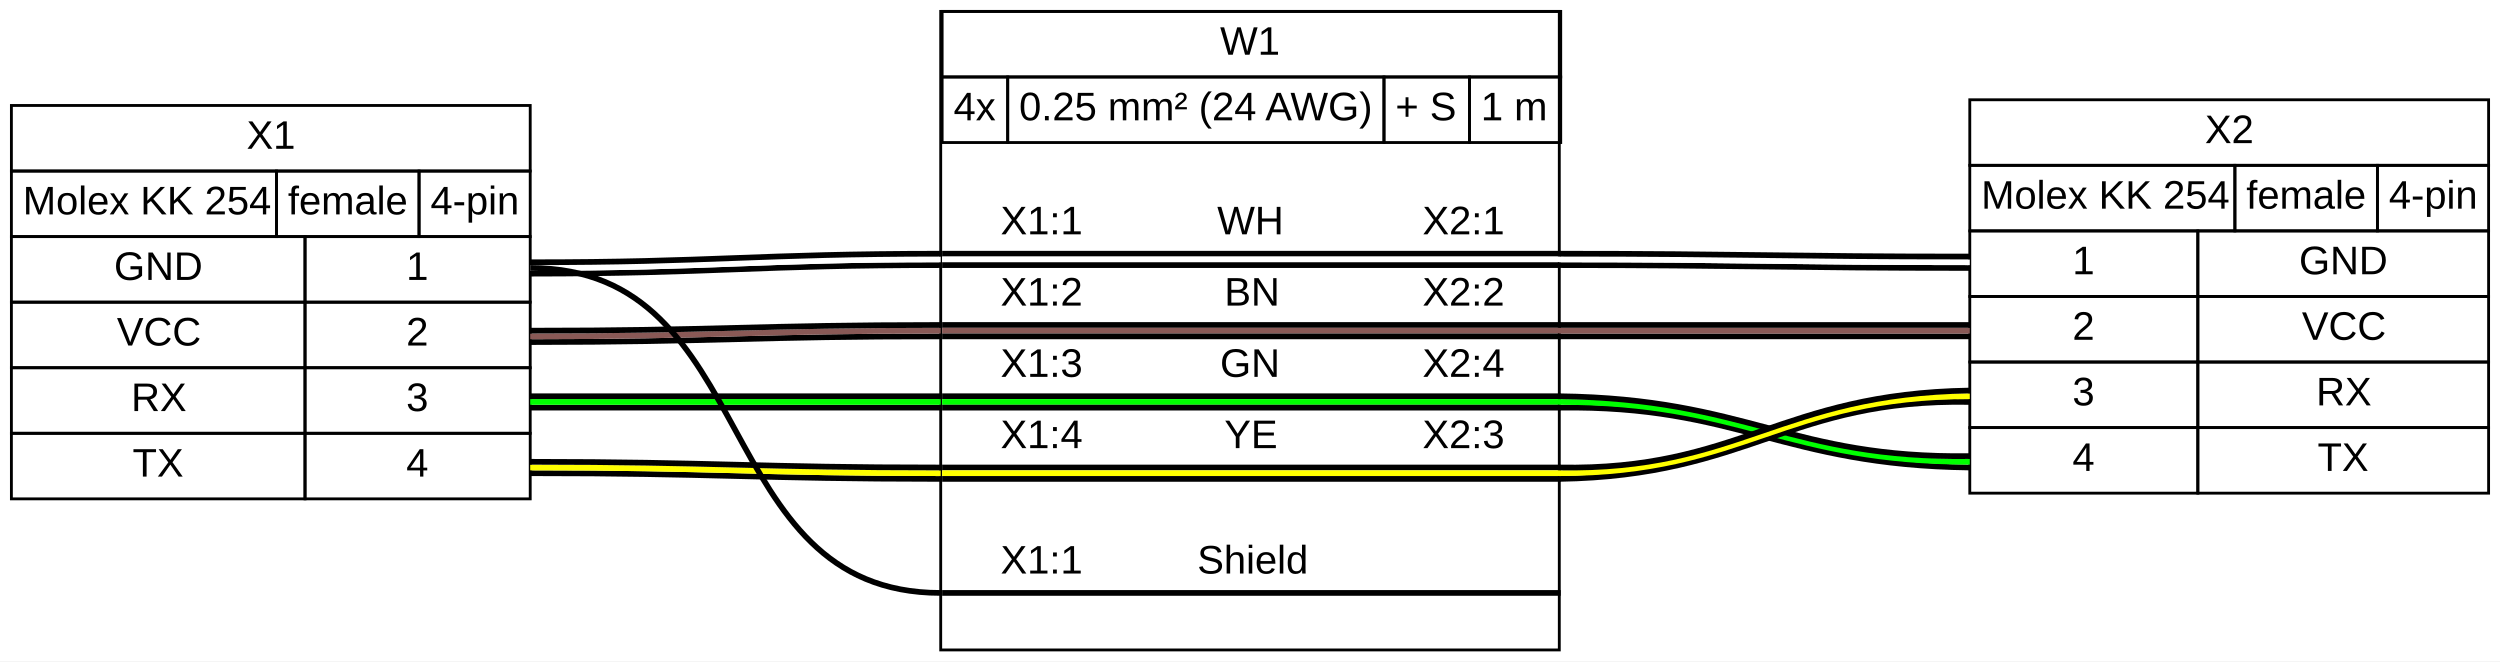
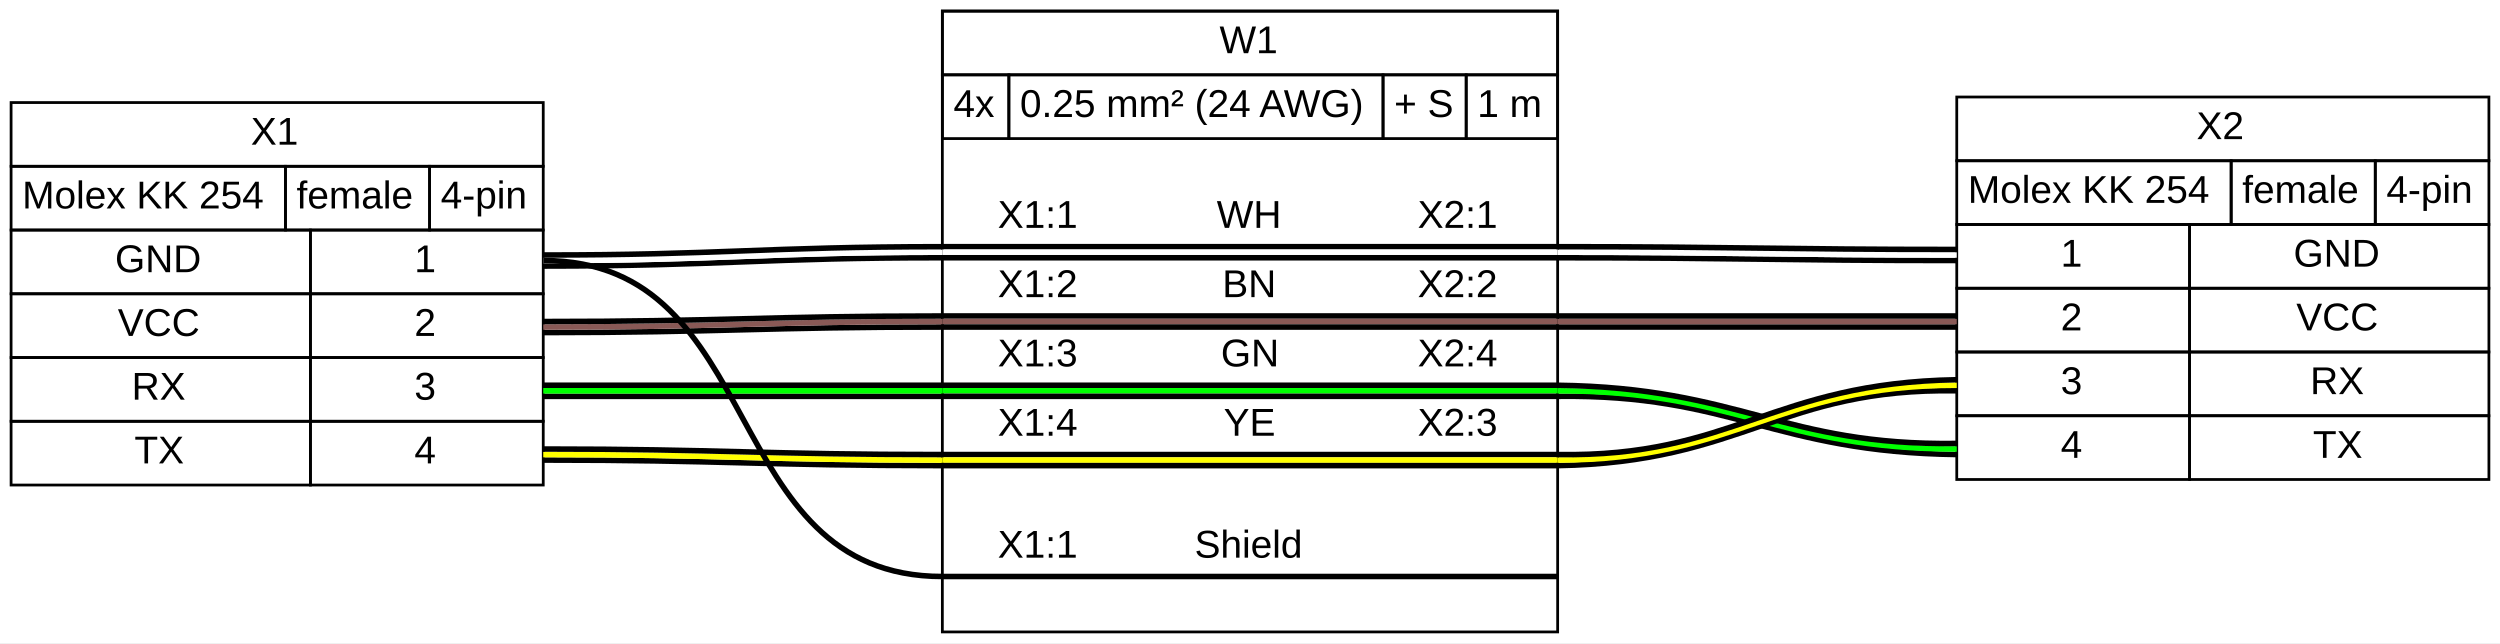
- <svg xmlns="http://www.w3.org/2000/svg" width="877pt" height="232pt" viewBox="0.00 0.00 877.00 232.00">
+ <svg xmlns="http://www.w3.org/2000/svg" width="902pt" height="232pt" viewBox="0.00 0.00 902.00 232.00">
  <g id="graph0" class="graph" transform="scale(1 1) rotate(0) translate(4 228)">
-     <polygon fill="white" stroke="transparent" points="-4,4 -4,-228 873,-228 873,4 -4,4" />
+     <polygon fill="#ffffff" stroke="transparent" points="-4,4 -4,-228 898,-228 898,4 -4,4" />
    <g id="node1" class="node">
-       <polygon fill="white" stroke="transparent" points="182,-191 0,-191 0,-53 182,-53 182,-191" />
-       <polygon fill="none" stroke="black" points="0,-168 0,-191 182,-191 182,-168 0,-168" />
-       <text text-anchor="start" x="82.5" y="-175.8" font-family="arial" font-size="14.00">X1</text>
-       <polygon fill="none" stroke="black" points="0,-145 0,-168 93,-168 93,-145 0,-145" />
-       <text text-anchor="start" x="4" y="-152.8" font-family="arial" font-size="14.00">Molex KK 254</text>
-       <polygon fill="none" stroke="black" points="93,-145 93,-168 143,-168 143,-145 93,-145" />
-       <text text-anchor="start" x="97" y="-152.8" font-family="arial" font-size="14.00">female</text>
-       <polygon fill="none" stroke="black" points="143,-145 143,-168 182,-168 182,-145 143,-145" />
-       <text text-anchor="start" x="147" y="-152.8" font-family="arial" font-size="14.00">4-pin</text>
-       <polygon fill="none" stroke="black" points="0,-122 0,-145 103,-145 103,-122 0,-122" />
-       <text text-anchor="start" x="36" y="-129.8" font-family="arial" font-size="14.00">GND</text>
-       <polygon fill="none" stroke="black" points="103,-122 103,-145 182,-145 182,-122 103,-122" />
-       <text text-anchor="start" x="138.5" y="-129.8" font-family="arial" font-size="14.00">1</text>
-       <polygon fill="none" stroke="black" points="0,-99 0,-122 103,-122 103,-99 0,-99" />
-       <text text-anchor="start" x="37" y="-106.8" font-family="arial" font-size="14.00">VCC</text>
-       <polygon fill="none" stroke="black" points="103,-99 103,-122 182,-122 182,-99 103,-99" />
-       <text text-anchor="start" x="138.5" y="-106.8" font-family="arial" font-size="14.00">2</text>
-       <polygon fill="none" stroke="black" points="0,-76 0,-99 103,-99 103,-76 0,-76" />
-       <text text-anchor="start" x="42" y="-83.8" font-family="arial" font-size="14.00">RX</text>
-       <polygon fill="none" stroke="black" points="103,-76 103,-99 182,-99 182,-76 103,-76" />
-       <text text-anchor="start" x="138.5" y="-83.8" font-family="arial" font-size="14.00">3</text>
-       <polygon fill="none" stroke="black" points="0,-53 0,-76 103,-76 103,-53 0,-53" />
-       <text text-anchor="start" x="42.5" y="-60.8" font-family="arial" font-size="14.00">TX</text>
-       <polygon fill="none" stroke="black" points="103,-53 103,-76 182,-76 182,-53 103,-53" />
-       <text text-anchor="start" x="138.5" y="-60.8" font-family="arial" font-size="14.00">4</text>
+       <polygon fill="#ffffff" stroke="transparent" points="192,-191 0,-191 0,-53 192,-53 192,-191" />
+       <polygon fill="none" stroke="#000000" points="0,-168 0,-191 192,-191 192,-168 0,-168" />
+       <text text-anchor="start" x="86.5" y="-175.8" font-family="arial" font-size="14.00" fill="#000000">X1</text>
+       <polygon fill="none" stroke="#000000" points="0,-145 0,-168 99,-168 99,-145 0,-145" />
+       <text text-anchor="start" x="4" y="-152.8" font-family="arial" font-size="14.00" fill="#000000">Molex KK 254</text>
+       <polygon fill="none" stroke="#000000" points="99,-145 99,-168 151,-168 151,-145 99,-145" />
+       <text text-anchor="start" x="103" y="-152.8" font-family="arial" font-size="14.00" fill="#000000">female</text>
+       <polygon fill="none" stroke="#000000" points="151,-145 151,-168 192,-168 192,-145 151,-145" />
+       <text text-anchor="start" x="155" y="-152.8" font-family="arial" font-size="14.00" fill="#000000">4-pin</text>
+       <polygon fill="none" stroke="#000000" points="0,-122 0,-145 108,-145 108,-122 0,-122" />
+       <text text-anchor="start" x="37.5" y="-129.8" font-family="arial" font-size="14.00" fill="#000000">GND</text>
+       <polygon fill="none" stroke="#000000" points="108,-122 108,-145 192,-145 192,-122 108,-122" />
+       <text text-anchor="start" x="145.5" y="-129.8" font-family="arial" font-size="14.00" fill="#000000">1</text>
+       <polygon fill="none" stroke="#000000" points="0,-99 0,-122 108,-122 108,-99 0,-99" />
+       <text text-anchor="start" x="38.5" y="-106.8" font-family="arial" font-size="14.00" fill="#000000">VCC</text>
+       <polygon fill="none" stroke="#000000" points="108,-99 108,-122 192,-122 192,-99 108,-99" />
+       <text text-anchor="start" x="145.5" y="-106.8" font-family="arial" font-size="14.00" fill="#000000">2</text>
+       <polygon fill="none" stroke="#000000" points="0,-76 0,-99 108,-99 108,-76 0,-76" />
+       <text text-anchor="start" x="43.5" y="-83.8" font-family="arial" font-size="14.00" fill="#000000">RX</text>
+       <polygon fill="none" stroke="#000000" points="108,-76 108,-99 192,-99 192,-76 108,-76" />
+       <text text-anchor="start" x="145.5" y="-83.8" font-family="arial" font-size="14.00" fill="#000000">3</text>
+       <polygon fill="none" stroke="#000000" points="0,-53 0,-76 108,-76 108,-53 0,-53" />
+       <text text-anchor="start" x="44.5" y="-60.8" font-family="arial" font-size="14.00" fill="#000000">TX</text>
+       <polygon fill="none" stroke="#000000" points="108,-53 108,-76 192,-76 192,-53 108,-53" />
+       <text text-anchor="start" x="145.5" y="-60.8" font-family="arial" font-size="14.00" fill="#000000">4</text>
    </g>
    <g id="node3" class="node">
-       <polygon fill="none" stroke="black" points="543,-224 326,-224 326,0 543,0 543,-224" />
-       <polygon fill="none" stroke="black" points="326.5,-201 326.5,-224 543.5,-224 543.5,-201 326.5,-201" />
-       <text text-anchor="start" x="424" y="-208.8" font-family="arial" font-size="14.00">W1</text>
-       <polygon fill="none" stroke="black" points="326.5,-178 326.5,-201 349.5,-201 349.5,-178 326.5,-178" />
-       <text text-anchor="start" x="330.5" y="-185.8" font-family="arial" font-size="14.00">4x</text>
-       <polygon fill="none" stroke="black" points="349.5,-178 349.5,-201 481.5,-201 481.5,-178 349.5,-178" />
-       <text text-anchor="start" x="353.5" y="-185.8" font-family="arial" font-size="14.00">0.25 mm² (24 AWG)</text>
-       <polygon fill="none" stroke="black" points="481.5,-178 481.5,-201 511.5,-201 511.5,-178 481.5,-178" />
-       <text text-anchor="start" x="485.5" y="-185.8" font-family="arial" font-size="14.00">+ S</text>
-       <polygon fill="none" stroke="black" points="511.5,-178 511.5,-201 543.5,-201 543.5,-178 511.5,-178" />
-       <text text-anchor="start" x="515.5" y="-185.8" font-family="arial" font-size="14.00">1 m</text>
-       <text text-anchor="start" x="359" y="-164.8" font-family="arial" font-size="14.00"> </text>
-       <text text-anchor="start" x="347" y="-145.8" font-family="arial" font-size="14.00">X1:1</text>
-       <text text-anchor="start" x="423" y="-145.8" font-family="arial" font-size="14.00">WH</text>
-       <text text-anchor="start" x="495" y="-145.8" font-family="arial" font-size="14.00">X2:1</text>
-       <polygon fill="#000000" stroke="transparent" points="326.5,-138 326.5,-140 543.5,-140 543.5,-138 326.5,-138" />
-       <polygon fill="#ffffff" stroke="transparent" points="326.5,-136 326.5,-138 543.5,-138 543.5,-136 326.5,-136" />
-       <polygon fill="#000000" stroke="transparent" points="326.5,-134 326.5,-136 543.5,-136 543.5,-134 326.5,-134" />
-       <text text-anchor="start" x="347" y="-120.8" font-family="arial" font-size="14.00">X1:2</text>
-       <text text-anchor="start" x="425.5" y="-120.8" font-family="arial" font-size="14.00">BN</text>
-       <text text-anchor="start" x="495" y="-120.8" font-family="arial" font-size="14.00">X2:2</text>
-       <polygon fill="#000000" stroke="transparent" points="326.5,-113 326.5,-115 543.5,-115 543.5,-113 326.5,-113" />
-       <polygon fill="#895956" stroke="transparent" points="326.5,-111 326.5,-113 543.5,-113 543.5,-111 326.5,-111" />
-       <polygon fill="#000000" stroke="transparent" points="326.5,-109 326.5,-111 543.5,-111 543.5,-109 326.5,-109" />
-       <text text-anchor="start" x="347" y="-95.8" font-family="arial" font-size="14.00">X1:3</text>
-       <text text-anchor="start" x="424" y="-95.8" font-family="arial" font-size="14.00">GN</text>
-       <text text-anchor="start" x="495" y="-95.8" font-family="arial" font-size="14.00">X2:4</text>
-       <polygon fill="#000000" stroke="transparent" points="326.5,-88 326.5,-90 543.5,-90 543.5,-88 326.5,-88" />
-       <polygon fill="#00ff00" stroke="transparent" points="326.5,-86 326.5,-88 543.5,-88 543.5,-86 326.5,-86" />
-       <polygon fill="#000000" stroke="transparent" points="326.5,-84 326.5,-86 543.5,-86 543.5,-84 326.5,-84" />
-       <text text-anchor="start" x="347" y="-70.8" font-family="arial" font-size="14.00">X1:4</text>
-       <text text-anchor="start" x="425.5" y="-70.8" font-family="arial" font-size="14.00">YE</text>
-       <text text-anchor="start" x="495" y="-70.8" font-family="arial" font-size="14.00">X2:3</text>
-       <polygon fill="#000000" stroke="transparent" points="326.5,-63 326.5,-65 543.5,-65 543.5,-63 326.5,-63" />
-       <polygon fill="#ffff00" stroke="transparent" points="326.5,-61 326.5,-63 543.5,-63 543.5,-61 326.5,-61" />
-       <polygon fill="#000000" stroke="transparent" points="326.5,-59 326.5,-61 543.5,-61 543.5,-59 326.5,-59" />
-       <text text-anchor="start" x="359" y="-45.8" font-family="arial" font-size="14.00"> </text>
-       <text text-anchor="start" x="347" y="-26.8" font-family="arial" font-size="14.00">X1:1</text>
-       <text text-anchor="start" x="416" y="-26.8" font-family="arial" font-size="14.00">Shield</text>
-       <polygon fill="#000000" stroke="transparent" points="326.5,-19 326.5,-21 543.5,-21 543.5,-19 326.5,-19" />
-       <text text-anchor="start" x="359" y="-5.8" font-family="arial" font-size="14.00"> </text>
+       <polygon fill="none" stroke="#000000" points="558,-224 336,-224 336,0 558,0 558,-224" />
+       <polygon fill="none" stroke="#000000" points="336,-201 336,-224 558,-224 558,-201 336,-201" />
+       <text text-anchor="start" x="436" y="-208.8" font-family="arial" font-size="14.00" fill="#000000">W1</text>
+       <polygon fill="none" stroke="#000000" points="336,-178 336,-201 360,-201 360,-178 336,-178" />
+       <text text-anchor="start" x="340" y="-185.8" font-family="arial" font-size="14.00" fill="#000000">4x</text>
+       <polygon fill="none" stroke="#000000" points="360,-178 360,-201 495,-201 495,-178 360,-178" />
+       <text text-anchor="start" x="364" y="-185.8" font-family="arial" font-size="14.00" fill="#000000">0.25 mm² (24 AWG)</text>
+       <polygon fill="none" stroke="#000000" points="495,-178 495,-201 525,-201 525,-178 495,-178" />
+       <text text-anchor="start" x="499" y="-185.8" font-family="arial" font-size="14.00" fill="#000000">+ S</text>
+       <polygon fill="none" stroke="#000000" points="525,-178 525,-201 558,-201 558,-178 525,-178" />
+       <text text-anchor="start" x="529" y="-185.8" font-family="arial" font-size="14.00" fill="#000000">1 m</text>
+       <text text-anchor="start" x="369.5" y="-164.8" font-family="arial" font-size="14.00" fill="#000000"> </text>
+       <text text-anchor="start" x="356" y="-145.8" font-family="arial" font-size="14.00" fill="#000000">X1:1</text>
+       <text text-anchor="start" x="435" y="-145.8" font-family="arial" font-size="14.00" fill="#000000">WH</text>
+       <text text-anchor="start" x="507.5" y="-145.8" font-family="arial" font-size="14.00" fill="#000000">X2:1</text>
+       <polygon fill="#000000" stroke="transparent" points="336,-138 336,-140 558,-140 558,-138 336,-138" />
+       <polygon fill="#ffffff" stroke="transparent" points="336,-136 336,-138 558,-138 558,-136 336,-136" />
+       <polygon fill="#000000" stroke="transparent" points="336,-134 336,-136 558,-136 558,-134 336,-134" />
+       <text text-anchor="start" x="356" y="-120.8" font-family="arial" font-size="14.00" fill="#000000">X1:2</text>
+       <text text-anchor="start" x="437" y="-120.8" font-family="arial" font-size="14.00" fill="#000000">BN</text>
+       <text text-anchor="start" x="507.5" y="-120.8" font-family="arial" font-size="14.00" fill="#000000">X2:2</text>
+       <polygon fill="#000000" stroke="transparent" points="336,-113 336,-115 558,-115 558,-113 336,-113" />
+       <polygon fill="#895956" stroke="transparent" points="336,-111 336,-113 558,-113 558,-111 336,-111" />
+       <polygon fill="#000000" stroke="transparent" points="336,-109 336,-111 558,-111 558,-109 336,-109" />
+       <text text-anchor="start" x="356" y="-95.8" font-family="arial" font-size="14.00" fill="#000000">X1:3</text>
+       <text text-anchor="start" x="436.5" y="-95.8" font-family="arial" font-size="14.00" fill="#000000">GN</text>
+       <text text-anchor="start" x="507.5" y="-95.8" font-family="arial" font-size="14.00" fill="#000000">X2:4</text>
+       <polygon fill="#000000" stroke="transparent" points="336,-88 336,-90 558,-90 558,-88 336,-88" />
+       <polygon fill="#00ff00" stroke="transparent" points="336,-86 336,-88 558,-88 558,-86 336,-86" />
+       <polygon fill="#000000" stroke="transparent" points="336,-84 336,-86 558,-86 558,-84 336,-84" />
+       <text text-anchor="start" x="356" y="-70.8" font-family="arial" font-size="14.00" fill="#000000">X1:4</text>
+       <text text-anchor="start" x="437.5" y="-70.8" font-family="arial" font-size="14.00" fill="#000000">YE</text>
+       <text text-anchor="start" x="507.5" y="-70.8" font-family="arial" font-size="14.00" fill="#000000">X2:3</text>
+       <polygon fill="#000000" stroke="transparent" points="336,-63 336,-65 558,-65 558,-63 336,-63" />
+       <polygon fill="#ffff00" stroke="transparent" points="336,-61 336,-63 558,-63 558,-61 336,-61" />
+       <polygon fill="#000000" stroke="transparent" points="336,-59 336,-61 558,-61 558,-59 336,-59" />
+       <text text-anchor="start" x="369.5" y="-45.8" font-family="arial" font-size="14.00" fill="#000000"> </text>
+       <text text-anchor="start" x="356" y="-26.8" font-family="arial" font-size="14.00" fill="#000000">X1:1</text>
+       <text text-anchor="start" x="427" y="-26.8" font-family="arial" font-size="14.00" fill="#000000">Shield</text>
+       <polygon fill="#000000" stroke="transparent" points="336,-19 336,-21 558,-21 558,-19 336,-19" />
+       <text text-anchor="start" x="369.5" y="-5.8" font-family="arial" font-size="14.00" fill="#000000"> </text>
    </g>
    <g id="edge1" class="edge">
-       <path fill="none" stroke="#000000" stroke-width="2" d="M182,-132C246.38,-132.03 262.36,-135.03 326,-135" />
-       <path fill="none" stroke="#ffffff" stroke-width="2" d="M182,-134C246.01,-134 261.99,-137 326,-137" />
-       <path fill="none" stroke="#000000" stroke-width="2" d="M182,-136C245.64,-135.97 261.62,-138.97 326,-139" />
+       <path fill="none" stroke="#000000" stroke-width="2" d="M192,-132C256.383,-132.034 272.355,-135.034 336,-135" />
+       <path fill="none" stroke="#ffffff" stroke-width="2" d="M192,-134C256.014,-134 271.986,-137 336,-137" />
+       <path fill="none" stroke="#000000" stroke-width="2" d="M192,-136C255.645,-135.966 271.617,-138.966 336,-139" />
    </g>
    <g id="edge3" class="edge">
-       <path fill="none" stroke="#000000" stroke-width="2" d="M182,-108C246.25,-108.02 262.24,-110.02 326,-110" />
-       <path fill="none" stroke="#895956" stroke-width="2" d="M182,-110C246.01,-110 261.99,-112 326,-112" />
-       <path fill="none" stroke="#000000" stroke-width="2" d="M182,-112C245.76,-111.98 261.75,-113.98 326,-114" />
+       <path fill="none" stroke="#000000" stroke-width="2" d="M192,-108C256.254,-108.016 272.242,-110.016 336,-110" />
+       <path fill="none" stroke="#895956" stroke-width="2" d="M192,-110C256.006,-110 271.994,-112 336,-112" />
+       <path fill="none" stroke="#000000" stroke-width="2" d="M192,-112C255.758,-111.984 271.746,-113.984 336,-114" />
    </g>
    <g id="edge5" class="edge">
-       <path fill="none" stroke="#000000" stroke-width="2" d="M182,-85C246,-85 262,-85 326,-85" />
-       <path fill="none" stroke="#00ff00" stroke-width="2" d="M182,-87C246,-87 262,-87 326,-87" />
-       <path fill="none" stroke="#000000" stroke-width="2" d="M182,-89C246,-89 262,-89 326,-89" />
+       <path fill="none" stroke="#000000" stroke-width="2" d="M192,-85C256,-85 272,-85 336,-85" />
+       <path fill="none" stroke="#00ff00" stroke-width="2" d="M192,-87C256,-87 272,-87 336,-87" />
+       <path fill="none" stroke="#000000" stroke-width="2" d="M192,-89C256,-89 272,-89 336,-89" />
    </g>
    <g id="edge7" class="edge">
-       <path fill="none" stroke="#000000" stroke-width="2" d="M182,-62C245.76,-62.02 261.75,-60.02 326,-60" />
-       <path fill="none" stroke="#ffff00" stroke-width="2" d="M182,-64C246.01,-64 261.99,-62 326,-62" />
-       <path fill="none" stroke="#000000" stroke-width="2" d="M182,-66C246.25,-65.98 262.24,-63.98 326,-64" />
+       <path fill="none" stroke="#000000" stroke-width="2" d="M192,-62C255.758,-62.016 271.746,-60.016 336,-60" />
+       <path fill="none" stroke="#ffff00" stroke-width="2" d="M192,-64C256.006,-64 271.994,-62 336,-62" />
+       <path fill="none" stroke="#000000" stroke-width="2" d="M192,-66C256.254,-65.984 272.242,-63.984 336,-64" />
    </g>
    <g id="edge9" class="edge">
-       <path fill="none" stroke="#000000" stroke-width="2" d="M182,-134C263.63,-134 244.37,-20 326,-20" />
+       <path fill="none" stroke="#000000" stroke-width="2" d="M192,-134C273.628,-134 254.372,-20 336,-20" />
    </g>
    <g id="node2" class="node">
-       <polygon fill="white" stroke="transparent" points="869,-193 687,-193 687,-55 869,-55 869,-193" />
-       <polygon fill="none" stroke="black" points="687,-170 687,-193 869,-193 869,-170 687,-170" />
-       <text text-anchor="start" x="769.5" y="-177.8" font-family="arial" font-size="14.00">X2</text>
-       <polygon fill="none" stroke="black" points="687,-147 687,-170 780,-170 780,-147 687,-147" />
-       <text text-anchor="start" x="691" y="-154.8" font-family="arial" font-size="14.00">Molex KK 254</text>
-       <polygon fill="none" stroke="black" points="780,-147 780,-170 830,-170 830,-147 780,-147" />
-       <text text-anchor="start" x="784" y="-154.8" font-family="arial" font-size="14.00">female</text>
-       <polygon fill="none" stroke="black" points="830,-147 830,-170 869,-170 869,-147 830,-147" />
-       <text text-anchor="start" x="834" y="-154.8" font-family="arial" font-size="14.00">4-pin</text>
-       <polygon fill="none" stroke="black" points="687,-124 687,-147 767,-147 767,-124 687,-124" />
-       <text text-anchor="start" x="723" y="-131.8" font-family="arial" font-size="14.00">1</text>
-       <polygon fill="none" stroke="black" points="767,-124 767,-147 869,-147 869,-124 767,-124" />
-       <text text-anchor="start" x="802.5" y="-131.8" font-family="arial" font-size="14.00">GND</text>
-       <polygon fill="none" stroke="black" points="687,-101 687,-124 767,-124 767,-101 687,-101" />
-       <text text-anchor="start" x="723" y="-108.8" font-family="arial" font-size="14.00">2</text>
-       <polygon fill="none" stroke="black" points="767,-101 767,-124 869,-124 869,-101 767,-101" />
-       <text text-anchor="start" x="803.5" y="-108.8" font-family="arial" font-size="14.00">VCC</text>
-       <polygon fill="none" stroke="black" points="687,-78 687,-101 767,-101 767,-78 687,-78" />
-       <text text-anchor="start" x="723" y="-85.8" font-family="arial" font-size="14.00">3</text>
-       <polygon fill="none" stroke="black" points="767,-78 767,-101 869,-101 869,-78 767,-78" />
-       <text text-anchor="start" x="808.5" y="-85.8" font-family="arial" font-size="14.00">RX</text>
-       <polygon fill="none" stroke="black" points="687,-55 687,-78 767,-78 767,-55 687,-55" />
-       <text text-anchor="start" x="723" y="-62.8" font-family="arial" font-size="14.00">4</text>
-       <polygon fill="none" stroke="black" points="767,-55 767,-78 869,-78 869,-55 767,-55" />
-       <text text-anchor="start" x="809" y="-62.8" font-family="arial" font-size="14.00">TX</text>
+       <polygon fill="#ffffff" stroke="transparent" points="894,-193 702,-193 702,-55 894,-55 894,-193" />
+       <polygon fill="none" stroke="#000000" points="702,-170 702,-193 894,-193 894,-170 702,-170" />
+       <text text-anchor="start" x="788.5" y="-177.8" font-family="arial" font-size="14.00" fill="#000000">X2</text>
+       <polygon fill="none" stroke="#000000" points="702,-147 702,-170 801,-170 801,-147 702,-147" />
+       <text text-anchor="start" x="706" y="-154.8" font-family="arial" font-size="14.00" fill="#000000">Molex KK 254</text>
+       <polygon fill="none" stroke="#000000" points="801,-147 801,-170 853,-170 853,-147 801,-147" />
+       <text text-anchor="start" x="805" y="-154.8" font-family="arial" font-size="14.00" fill="#000000">female</text>
+       <polygon fill="none" stroke="#000000" points="853,-147 853,-170 894,-170 894,-147 853,-147" />
+       <text text-anchor="start" x="857" y="-154.8" font-family="arial" font-size="14.00" fill="#000000">4-pin</text>
+       <polygon fill="none" stroke="#000000" points="702,-124 702,-147 786,-147 786,-124 702,-124" />
+       <text text-anchor="start" x="739.5" y="-131.8" font-family="arial" font-size="14.00" fill="#000000">1</text>
+       <polygon fill="none" stroke="#000000" points="786,-124 786,-147 894,-147 894,-124 786,-124" />
+       <text text-anchor="start" x="823.5" y="-131.8" font-family="arial" font-size="14.00" fill="#000000">GND</text>
+       <polygon fill="none" stroke="#000000" points="702,-101 702,-124 786,-124 786,-101 702,-101" />
+       <text text-anchor="start" x="739.5" y="-108.8" font-family="arial" font-size="14.00" fill="#000000">2</text>
+       <polygon fill="none" stroke="#000000" points="786,-101 786,-124 894,-124 894,-101 786,-101" />
+       <text text-anchor="start" x="824.5" y="-108.8" font-family="arial" font-size="14.00" fill="#000000">VCC</text>
+       <polygon fill="none" stroke="#000000" points="702,-78 702,-101 786,-101 786,-78 702,-78" />
+       <text text-anchor="start" x="739.5" y="-85.8" font-family="arial" font-size="14.00" fill="#000000">3</text>
+       <polygon fill="none" stroke="#000000" points="786,-78 786,-101 894,-101 894,-78 786,-78" />
+       <text text-anchor="start" x="829.5" y="-85.8" font-family="arial" font-size="14.00" fill="#000000">RX</text>
+       <polygon fill="none" stroke="#000000" points="702,-55 702,-78 786,-78 786,-55 702,-55" />
+       <text text-anchor="start" x="739.5" y="-62.8" font-family="arial" font-size="14.00" fill="#000000">4</text>
+       <polygon fill="none" stroke="#000000" points="786,-55 786,-78 894,-78 894,-55 786,-55" />
+       <text text-anchor="start" x="830.5" y="-62.8" font-family="arial" font-size="14.00" fill="#000000">TX</text>
    </g>
    <g id="edge2" class="edge">
-       <path fill="none" stroke="#000000" stroke-width="2" d="M543,-135C606.88,-135 622.87,-134 687,-134" />
-       <path fill="none" stroke="#ffffff" stroke-width="2" d="M543,-137C607,-137 623,-136 687,-136" />
-       <path fill="none" stroke="#000000" stroke-width="2" d="M543,-139C607.13,-139 623.12,-138 687,-138" />
+       <path fill="none" stroke="#000000" stroke-width="2" d="M558,-135C621.877,-135.004 637.874,-134.004 702,-134" />
+       <path fill="none" stroke="#ffffff" stroke-width="2" d="M558,-137C622.001,-137 637.999,-136 702,-136" />
+       <path fill="none" stroke="#000000" stroke-width="2" d="M558,-139C622.126,-138.996 638.123,-137.996 702,-138" />
    </g>
    <g id="edge4" class="edge">
-       <path fill="none" stroke="#000000" stroke-width="2" d="M543,-110C607,-110 623,-110 687,-110" />
-       <path fill="none" stroke="#895956" stroke-width="2" d="M543,-112C607,-112 623,-112 687,-112" />
-       <path fill="none" stroke="#000000" stroke-width="2" d="M543,-114C607,-114 623,-114 687,-114" />
+       <path fill="none" stroke="#000000" stroke-width="2" d="M558,-110C622,-110 638,-110 702,-110" />
+       <path fill="none" stroke="#895956" stroke-width="2" d="M558,-112C622,-112 638,-112 702,-112" />
+       <path fill="none" stroke="#000000" stroke-width="2" d="M558,-114C622,-114 638,-114 702,-114" />
    </g>
    <g id="edge6" class="edge">
-       <path fill="none" stroke="#000000" stroke-width="2" d="M543,-85C606.04,-85.86 620.68,-64.86 687,-64" />
-       <path fill="none" stroke="#00ff00" stroke-width="2" d="M543,-87C607.68,-87 622.32,-66 687,-66" />
-       <path fill="none" stroke="#000000" stroke-width="2" d="M543,-89C609.32,-88.14 623.96,-67.14 687,-68" />
+       <path fill="none" stroke="#000000" stroke-width="2" d="M558,-85C621.037,-85.856 635.683,-64.856 702,-64" />
+       <path fill="none" stroke="#00ff00" stroke-width="2" d="M558,-87C622.677,-87 637.323,-66 702,-66" />
+       <path fill="none" stroke="#000000" stroke-width="2" d="M558,-89C624.317,-88.144 638.963,-67.144 702,-68" />
    </g>
    <g id="edge8" class="edge">
-       <path fill="none" stroke="#000000" stroke-width="2" d="M543,-60C609.9,-61.09 623.67,-88.09 687,-87" />
-       <path fill="none" stroke="#ffff00" stroke-width="2" d="M543,-62C608.12,-62 621.88,-89 687,-89" />
-       <path fill="none" stroke="#000000" stroke-width="2" d="M543,-64C606.33,-62.91 620.1,-89.91 687,-91" />
+       <path fill="none" stroke="#000000" stroke-width="2" d="M558,-60C624.897,-61.091 638.666,-88.091 702,-87" />
+       <path fill="none" stroke="#ffff00" stroke-width="2" d="M558,-62C623.115,-62 636.885,-89 702,-89" />
+       <path fill="none" stroke="#000000" stroke-width="2" d="M558,-64C621.334,-62.909 635.103,-89.909 702,-91" />
    </g>
  </g>
</svg>
